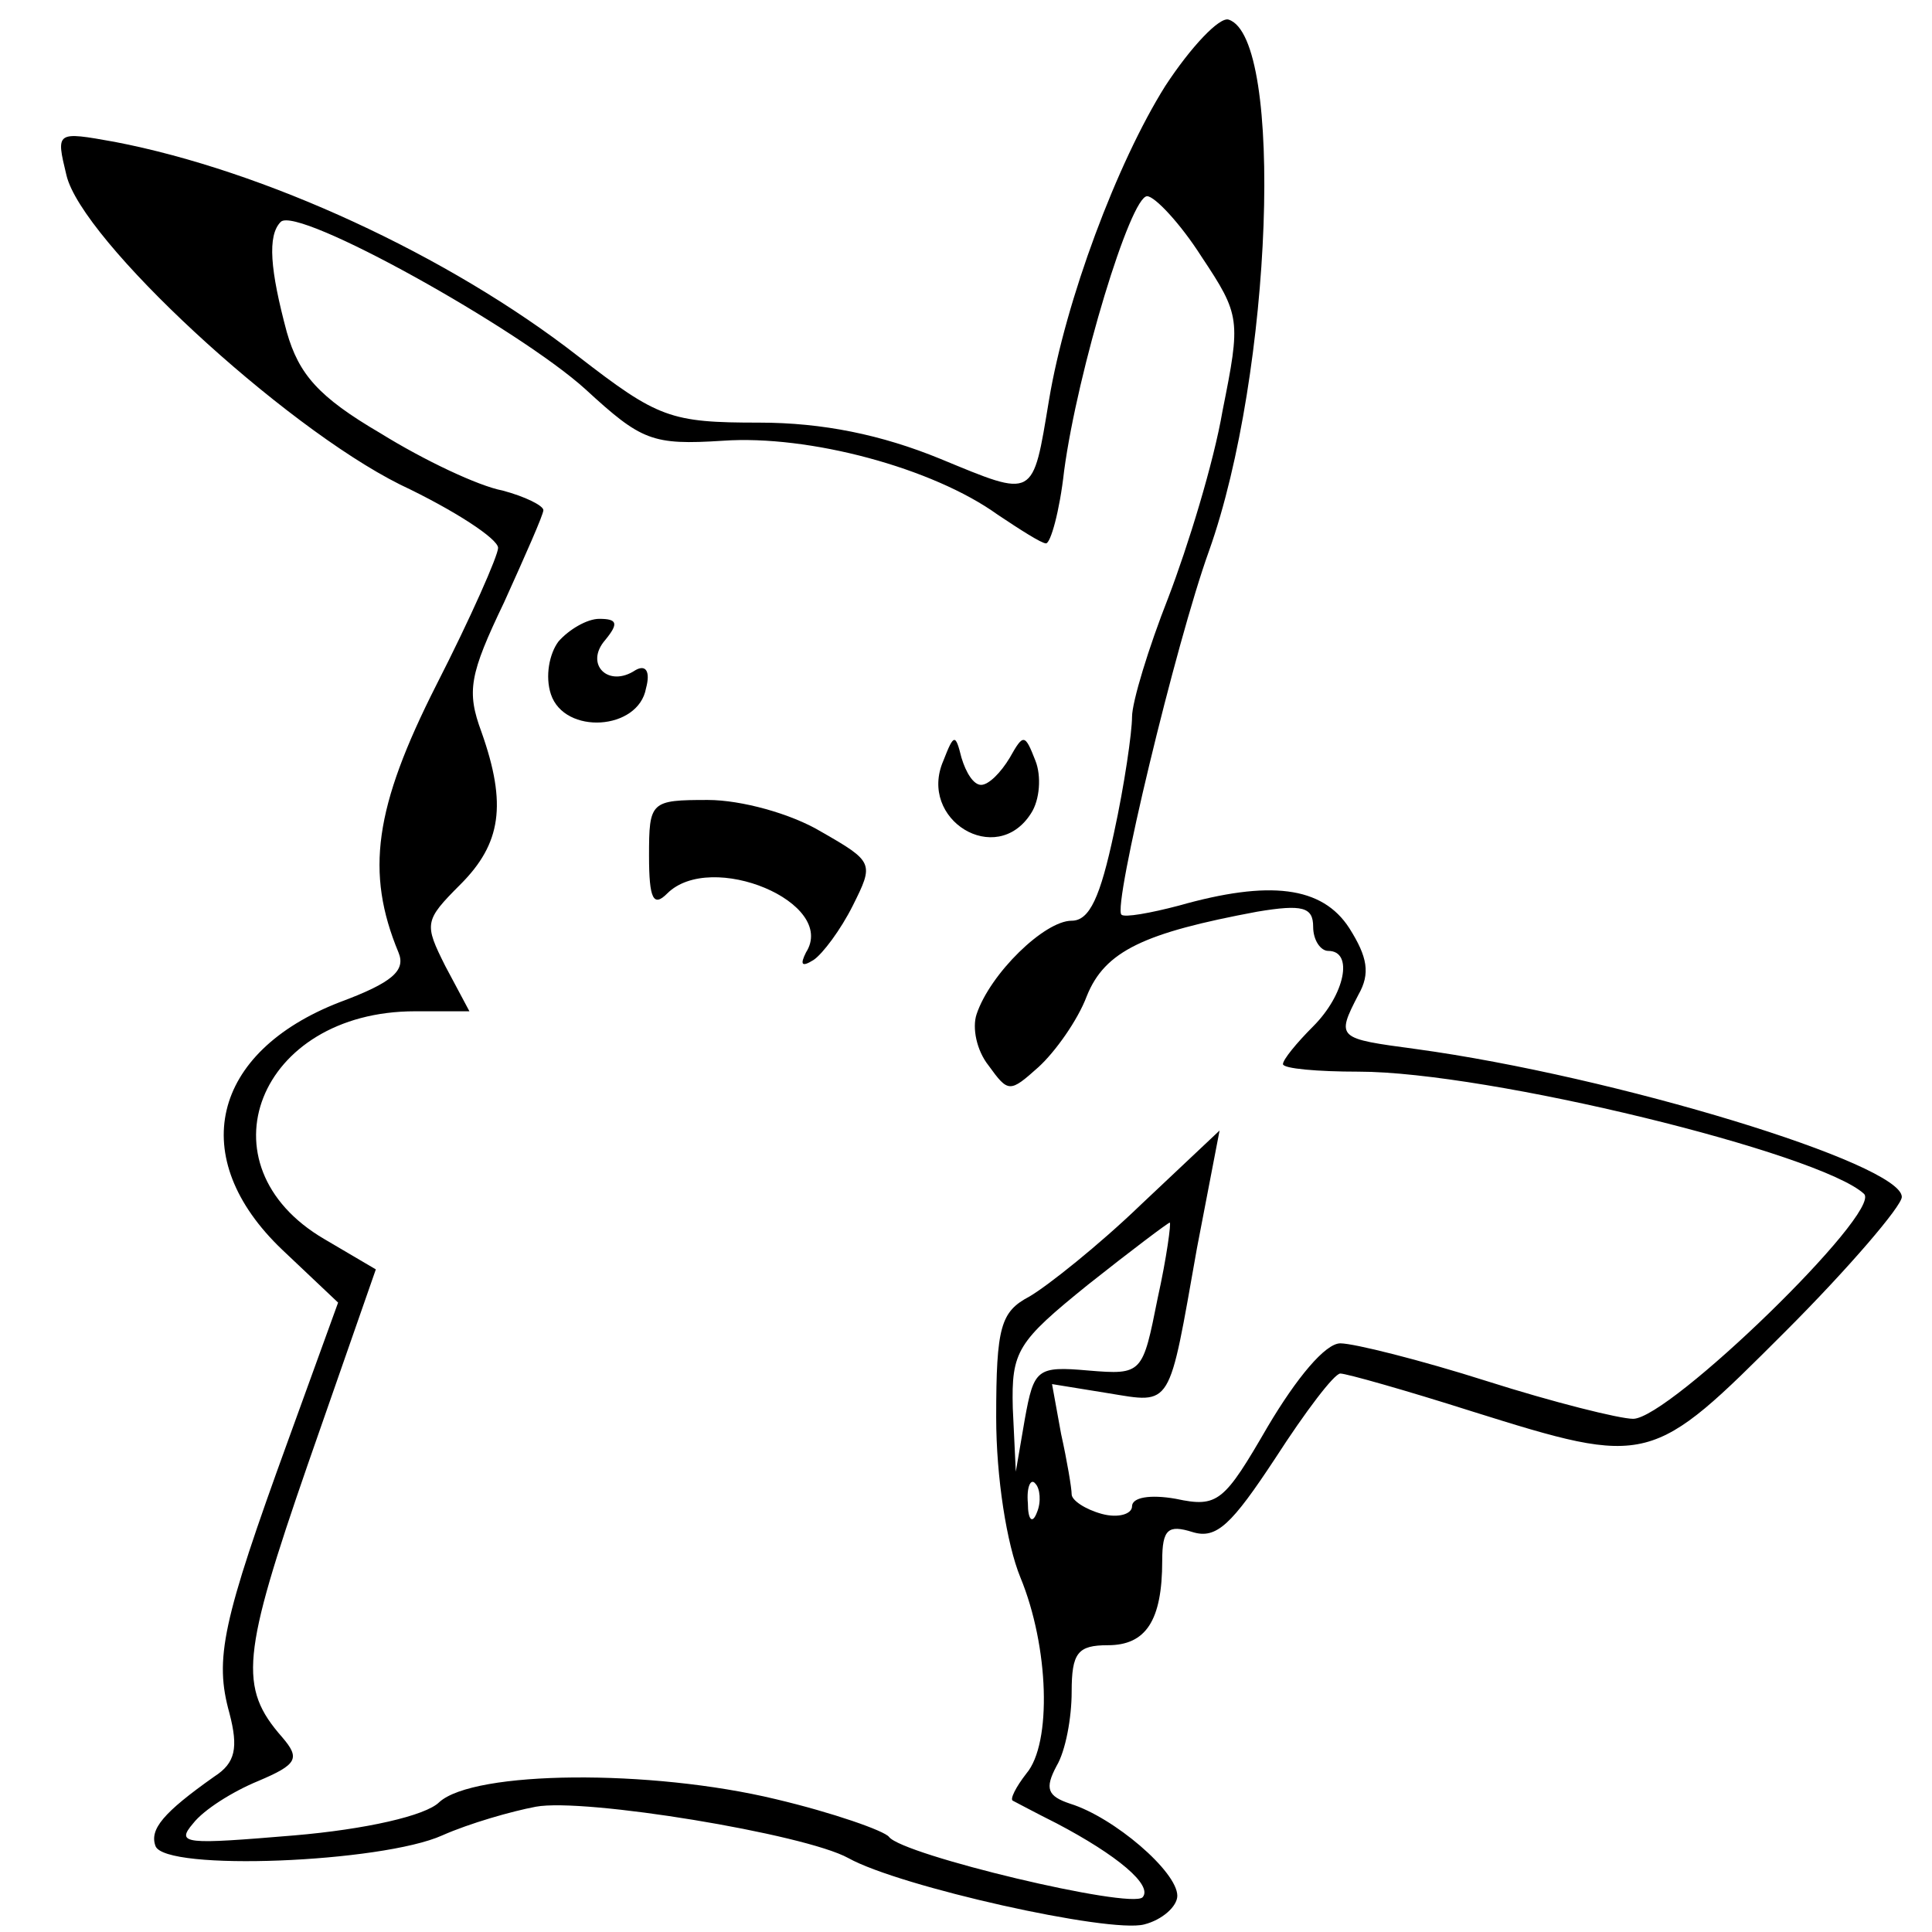
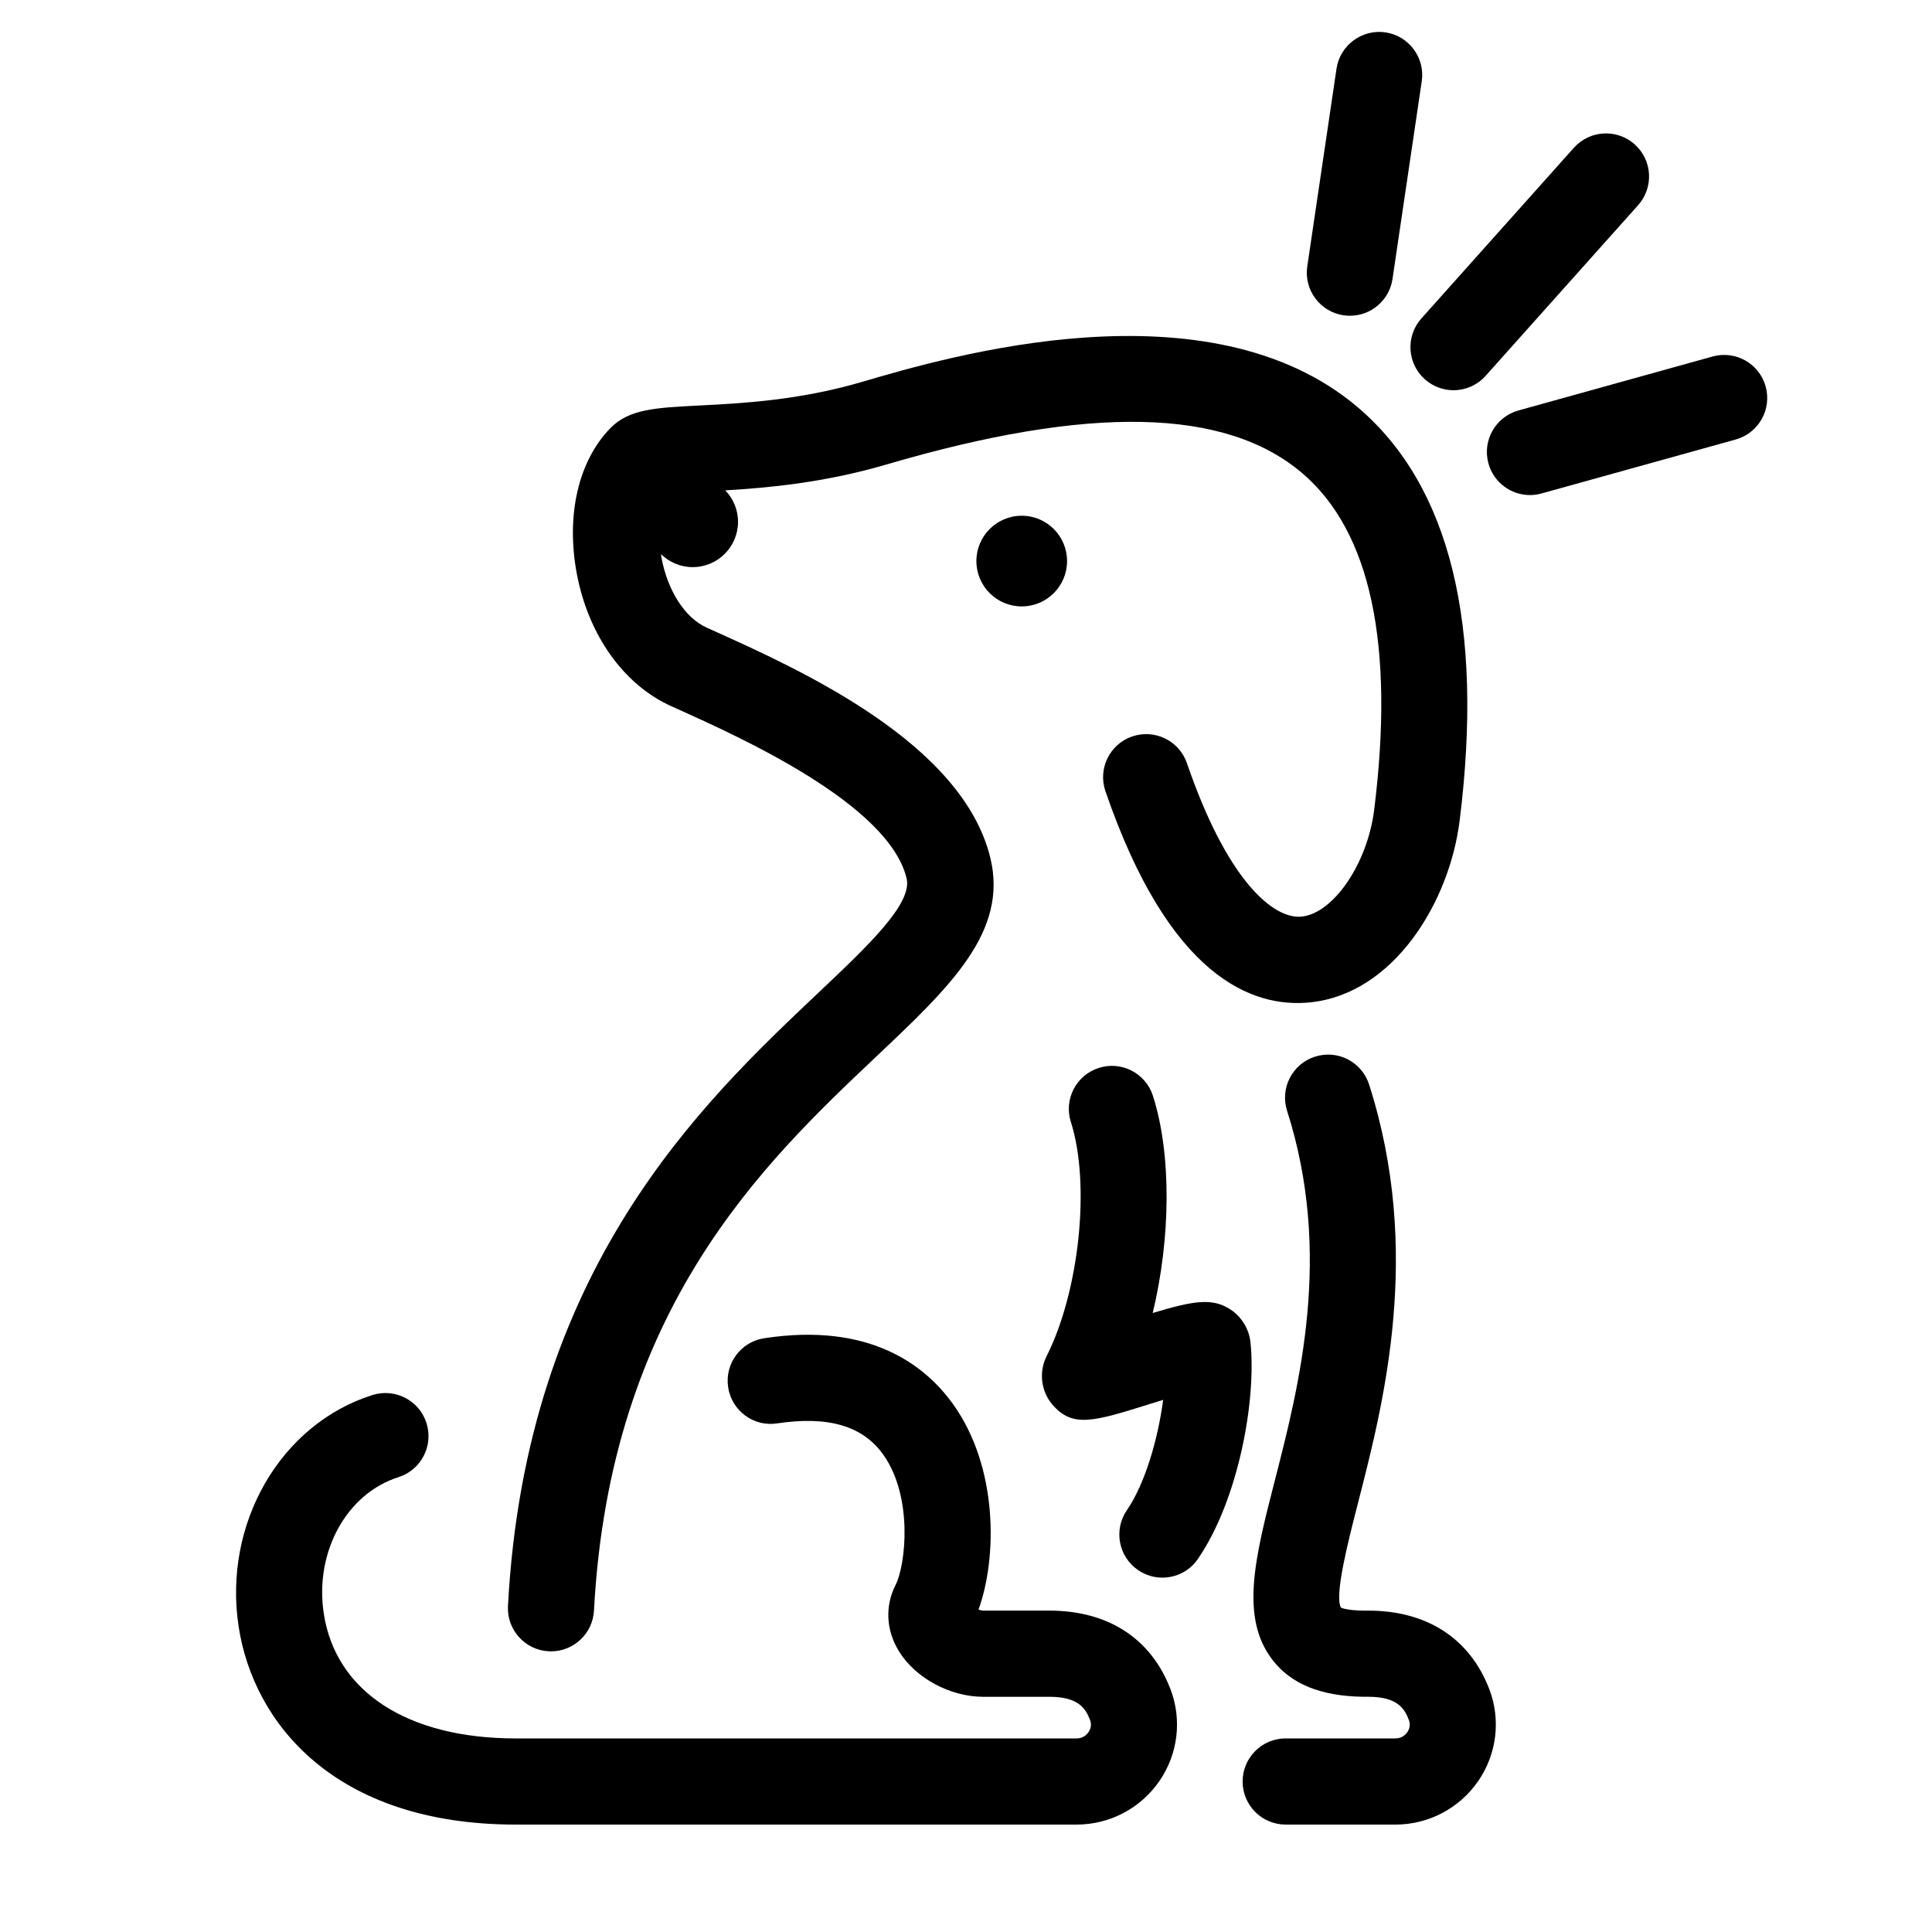
- <svg xmlns="http://www.w3.org/2000/svg" version="1.0" width="128pt" height="128pt" viewBox="0 0 128 128" preserveAspectRatio="xMidYMid meet">
-   <g transform="translate(0,128) scale(0.1,-0.1)" fill="#000000" stroke="none">
-     <path d="M772 1223 c-32 -51 -66 -142 -77 -208 -11 -66 -9 -65 -72 -39 -39 16 -78 24 -120 24 -59 0 -67 3 -120 44 -86 67 -208 123 -307 142 -39 7 -39 7 -32 -22 10 -43 143 -166 221 -205 36 -17 65 -36 65 -42 0 -5 -18 -46 -41 -91 -41 -81 -47 -124 -25 -177 5 -12 -4 -20 -39 -33 -85 -33 -102 -103 -38 -164 l37 -35 -33 -91 c-44 -121 -49 -145 -39 -181 6 -23 4 -33 -10 -42 -34 -24 -43 -35 -39 -46 6 -17 150 -11 190 7 18 8 46 16 62 19 32 6 178 -18 207 -34 34 -19 173 -50 196 -44 12 3 22 12 22 19 0 16 -42 52 -71 61 -15 5 -17 10 -9 25 6 10 10 32 10 49 0 26 4 31 24 31 25 0 36 16 36 56 0 21 4 24 20 19 16 -5 26 5 55 49 20 31 39 56 43 56 4 0 43 -11 87 -25 118 -37 119 -36 208 53 42 42 77 83 77 89 0 22 -190 80 -322 98 -52 7 -53 7 -38 36 8 14 6 25 -6 44 -18 28 -53 32 -113 15 -19 -5 -36 -8 -38 -6 -6 5 36 180 58 241 42 118 50 340 13 352 -6 2 -25 -18 -42 -44z m24 -113 c26 -39 26 -42 14 -102 -6 -35 -23 -90 -36 -124 -13 -33 -24 -69 -24 -79 0 -10 -5 -45 -12 -77 -9 -42 -16 -58 -28 -58 -18 0 -54 -35 -63 -62 -3 -9 0 -24 8 -34 13 -18 14 -18 33 -1 11 10 26 31 32 47 12 30 38 42 113 56 30 5 37 3 37 -10 0 -9 5 -16 10 -16 17 0 11 -29 -10 -50 -11 -11 -20 -22 -20 -25 0 -3 23 -5 50 -5 86 0 306 -54 335 -81 12 -12 -129 -149 -153 -149 -9 0 -53 11 -97 25 -44 14 -88 25 -97 25 -10 0 -29 -23 -48 -55 -29 -50 -33 -54 -61 -48 -17 3 -29 1 -29 -5 0 -5 -9 -8 -20 -5 -11 3 -20 9 -20 13 0 4 -3 22 -7 40 l-6 33 37 -6 c43 -7 40 -11 59 96 l15 78 -52 -49 c-28 -27 -62 -54 -74 -61 -19 -10 -22 -20 -22 -80 0 -40 7 -84 16 -106 19 -46 21 -110 4 -130 -7 -9 -11 -17 -9 -18 2 -1 15 -8 29 -15 40 -21 64 -41 57 -49 -8 -8 -159 28 -168 40 -3 4 -37 16 -75 25 -83 20 -200 19 -223 -2 -9 -9 -49 -18 -96 -22 -72 -6 -79 -6 -67 8 7 9 26 21 43 28 26 11 28 15 16 29 -29 33 -27 54 17 181 l45 129 -34 20 c-84 49 -44 151 60 151 l36 0 -16 30 c-14 28 -14 30 10 54 27 27 31 53 14 101 -10 27 -8 38 15 86 14 31 26 58 26 61 0 3 -12 9 -27 13 -16 3 -52 20 -81 38 -41 24 -54 39 -62 67 -11 41 -13 64 -4 73 11 11 158 -71 202 -111 37 -34 44 -37 91 -34 57 4 139 -18 182 -49 15 -10 29 -19 32 -19 3 0 9 21 12 48 9 67 44 182 55 182 5 0 22 -18 36 -40z m-29 -690 c-10 -50 -10 -51 -46 -48 -34 3 -36 1 -42 -32 l-6 -35 -2 42 c-1 38 3 44 50 82 29 23 53 41 54 41 1 0 -2 -23 -8 -50z m-80 -142 c-3 -8 -6 -5 -6 6 -1 11 2 17 5 13 3 -3 4 -12 1 -19z" />
-     <path d="M370 855 c-6 -8 -9 -23 -5 -35 9 -27 58 -24 63 4 3 11 0 16 -7 12 -18 -12 -34 4 -20 20 9 11 8 14 -4 14 -8 0 -20 -7 -27 -15z" />
-     <path d="M625 776 c-17 -39 35 -71 58 -35 6 9 7 25 3 35 -7 18 -8 18 -17 2 -6 -10 -14 -18 -19 -18 -5 0 -10 8 -13 18 -4 16 -5 16 -12 -2z" />
-     <path d="M430 713 c0 -29 3 -34 12 -25 29 29 113 -6 92 -39 -4 -8 -3 -10 5 -5 6 4 18 20 26 36 14 28 14 29 -21 49 -20 12 -53 21 -75 21 -38 0 -39 -1 -39 -37z" />
-   </g>
+ <svg xmlns="http://www.w3.org/2000/svg" height="256" width="256" version="1.1" x="0px" y="0px" viewBox="0 0 90 90" style="width: 256px; height: 256px;">
+   <path fill="#000000" d="M54.148,73.492c-0.392,0-0.787-0.114-1.134-0.353c-0.914-0.627-1.146-1.877-0.519-2.79 c0.845-1.23,1.451-3.316,1.688-5.137c-0.229,0.07-0.447,0.139-0.636,0.197c-2.612,0.816-3.59,1.122-4.534,0.008 c-0.521-0.614-0.624-1.514-0.262-2.233c1.534-3.041,2.054-8.038,1.135-10.915c-0.338-1.056,0.245-2.185,1.301-2.521 c1.053-0.339,2.184,0.244,2.521,1.301c0.879,2.751,0.822,6.66-0.01,10.115c1.959-0.588,2.791-0.71,3.634-0.155 c0.502,0.33,0.854,0.907,0.918,1.506c0.287,2.728-0.567,7.368-2.447,10.106C55.416,73.188,54.787,73.492,54.148,73.492z" />
+   <path fill="#000000" d="M50.155,84.996H24.028c-8.471,0-12.223-4.757-12.909-9.209c-0.741-4.8,1.938-9.443,6.23-10.801 c1.06-0.332,2.185,0.251,2.519,1.308s-0.251,2.185-1.308,2.519c-2.423,0.767-3.917,3.502-3.476,6.363 c0.562,3.636,3.904,5.807,8.943,5.807h26.127c0.305,0,0.476-0.183,0.551-0.291c0.085-0.124,0.167-0.323,0.073-0.568 c-0.2-0.523-0.527-1.081-1.888-1.081h-3.091c-1.543,0-3.157-0.874-3.925-2.124c-0.599-0.976-0.655-2.101-0.154-3.087 c0.47-0.927,0.835-4.12-0.595-6.098c-0.953-1.318-2.562-1.782-4.92-1.427c-1.095,0.172-2.119-0.586-2.285-1.682 c-0.167-1.096,0.586-2.119,1.682-2.285c4.894-0.749,7.474,1.242,8.774,3.042c2.136,2.953,2.079,7.186,1.208,9.597 c0.078,0.03,0.156,0.05,0.215,0.05h3.091c2.731,0,4.733,1.301,5.636,3.661c0.543,1.42,0.351,3.019-0.516,4.277 C53.137,84.237,51.695,84.996,50.155,84.996z" />
+   <path fill="#000000" d="M65.007,84.996h-5.114c-1.108,0-2.007-0.898-2.007-2.007s0.898-2.007,2.007-2.007h5.114 c0.305,0,0.476-0.183,0.551-0.291c0.085-0.124,0.167-0.323,0.073-0.568c-0.2-0.523-0.527-1.081-1.887-1.081h-0.239 c-1.993-0.029-3.37-0.597-4.239-1.733c-1.513-1.979-0.793-4.781,0.117-8.329c1.144-4.455,2.709-10.556,0.574-17.234 c-0.338-1.056,0.244-2.186,1.3-2.522c1.058-0.341,2.185,0.244,2.522,1.3c2.487,7.78,0.685,14.806-0.509,19.454 c-0.468,1.823-1.108,4.317-0.81,4.904c0,0.01,0.258,0.137,1.073,0.148l0.21-0.001c2.731,0,4.732,1.301,5.635,3.661 c0.543,1.42,0.351,3.019-0.516,4.277C67.988,84.237,66.547,84.996,65.007,84.996z" />
+   <path fill="#000000" d="M63.258,18.979c-6.974-5.93-19.104-2.363-23.091-1.192c-2.954,0.868-5.638,1.004-7.598,1.103 c-2.036,0.104-3.265,0.166-4.13,1.049c-1.495,1.527-2.082,4.064-1.569,6.787c0.539,2.865,2.185,5.172,4.4,6.171l0.294,0.132 c2.938,1.323,9.82,4.422,10.668,7.88c0.29,1.179-1.767,3.122-4.146,5.373c-5.411,5.116-13.589,12.848-14.423,28.531 c-0.059,1.106,0.791,2.052,1.897,2.11c0.036,0.002,0.072,0.003,0.108,0.003c1.059,0,1.945-0.83,2.002-1.9 C28.42,60.943,35.6,54.154,40.843,49.197c3.427-3.24,6.133-5.799,5.288-9.246c-1.314-5.357-8.863-8.756-12.919-10.582l-0.291-0.131 c-1.007-0.454-1.814-1.701-2.107-3.256c-0.011-0.057-0.01-0.109-0.019-0.165c0.381,0.371,0.899,0.602,1.473,0.602 c1.167,0,2.112-0.946,2.112-2.112c0-0.57-0.228-1.084-0.594-1.464c1.982-0.117,4.625-0.357,7.512-1.206 c9.447-2.774,15.779-2.645,19.36,0.4c3.189,2.712,4.318,7.993,3.355,15.697c-0.312,2.491-1.892,4.812-3.383,4.966 c-1.312,0.123-3.457-1.663-5.338-7.147c-0.36-1.048-1.501-1.604-2.55-1.247c-1.048,0.359-1.606,1.501-1.247,2.55 c2.964,8.64,6.827,10.119,9.548,9.837c3.879-0.401,6.477-4.658,6.952-8.46C69.138,29.102,67.543,22.624,63.258,18.979z" />
+   <path fill="#000000" d="M67.709,18.178c-0.476,0-0.953-0.169-1.336-0.511c-0.826-0.738-0.897-2.007-0.159-2.833l7.104-7.95 c0.738-0.826,2.006-0.897,2.833-0.159c0.826,0.738,0.897,2.007,0.159,2.833l-7.104,7.95C68.81,17.951,68.261,18.178,67.709,18.178z" />
+   <path fill="#000000" d="M71.271,23.062c-0.879,0-1.686-0.582-1.933-1.47c-0.297-1.067,0.329-2.174,1.396-2.471l9.046-2.514 c1.07-0.295,2.175,0.329,2.471,1.396c0.297,1.067-0.329,2.174-1.396,2.471l-9.046,2.514C71.63,23.038,71.449,23.062,71.271,23.062z" />
+   <path fill="#000000" d="M62.886,14.709c-0.098,0-0.197-0.007-0.297-0.021c-1.096-0.162-1.854-1.183-1.691-2.279l1.362-9.21 c0.162-1.097,1.195-1.853,2.279-1.691c1.096,0.162,1.854,1.183,1.691,2.279l-1.362,9.21C64.721,13.992,63.863,14.709,62.886,14.709z " />
+   <circle fill="#000000" cx="47.596" cy="26.137" r="2.112" />
</svg>
